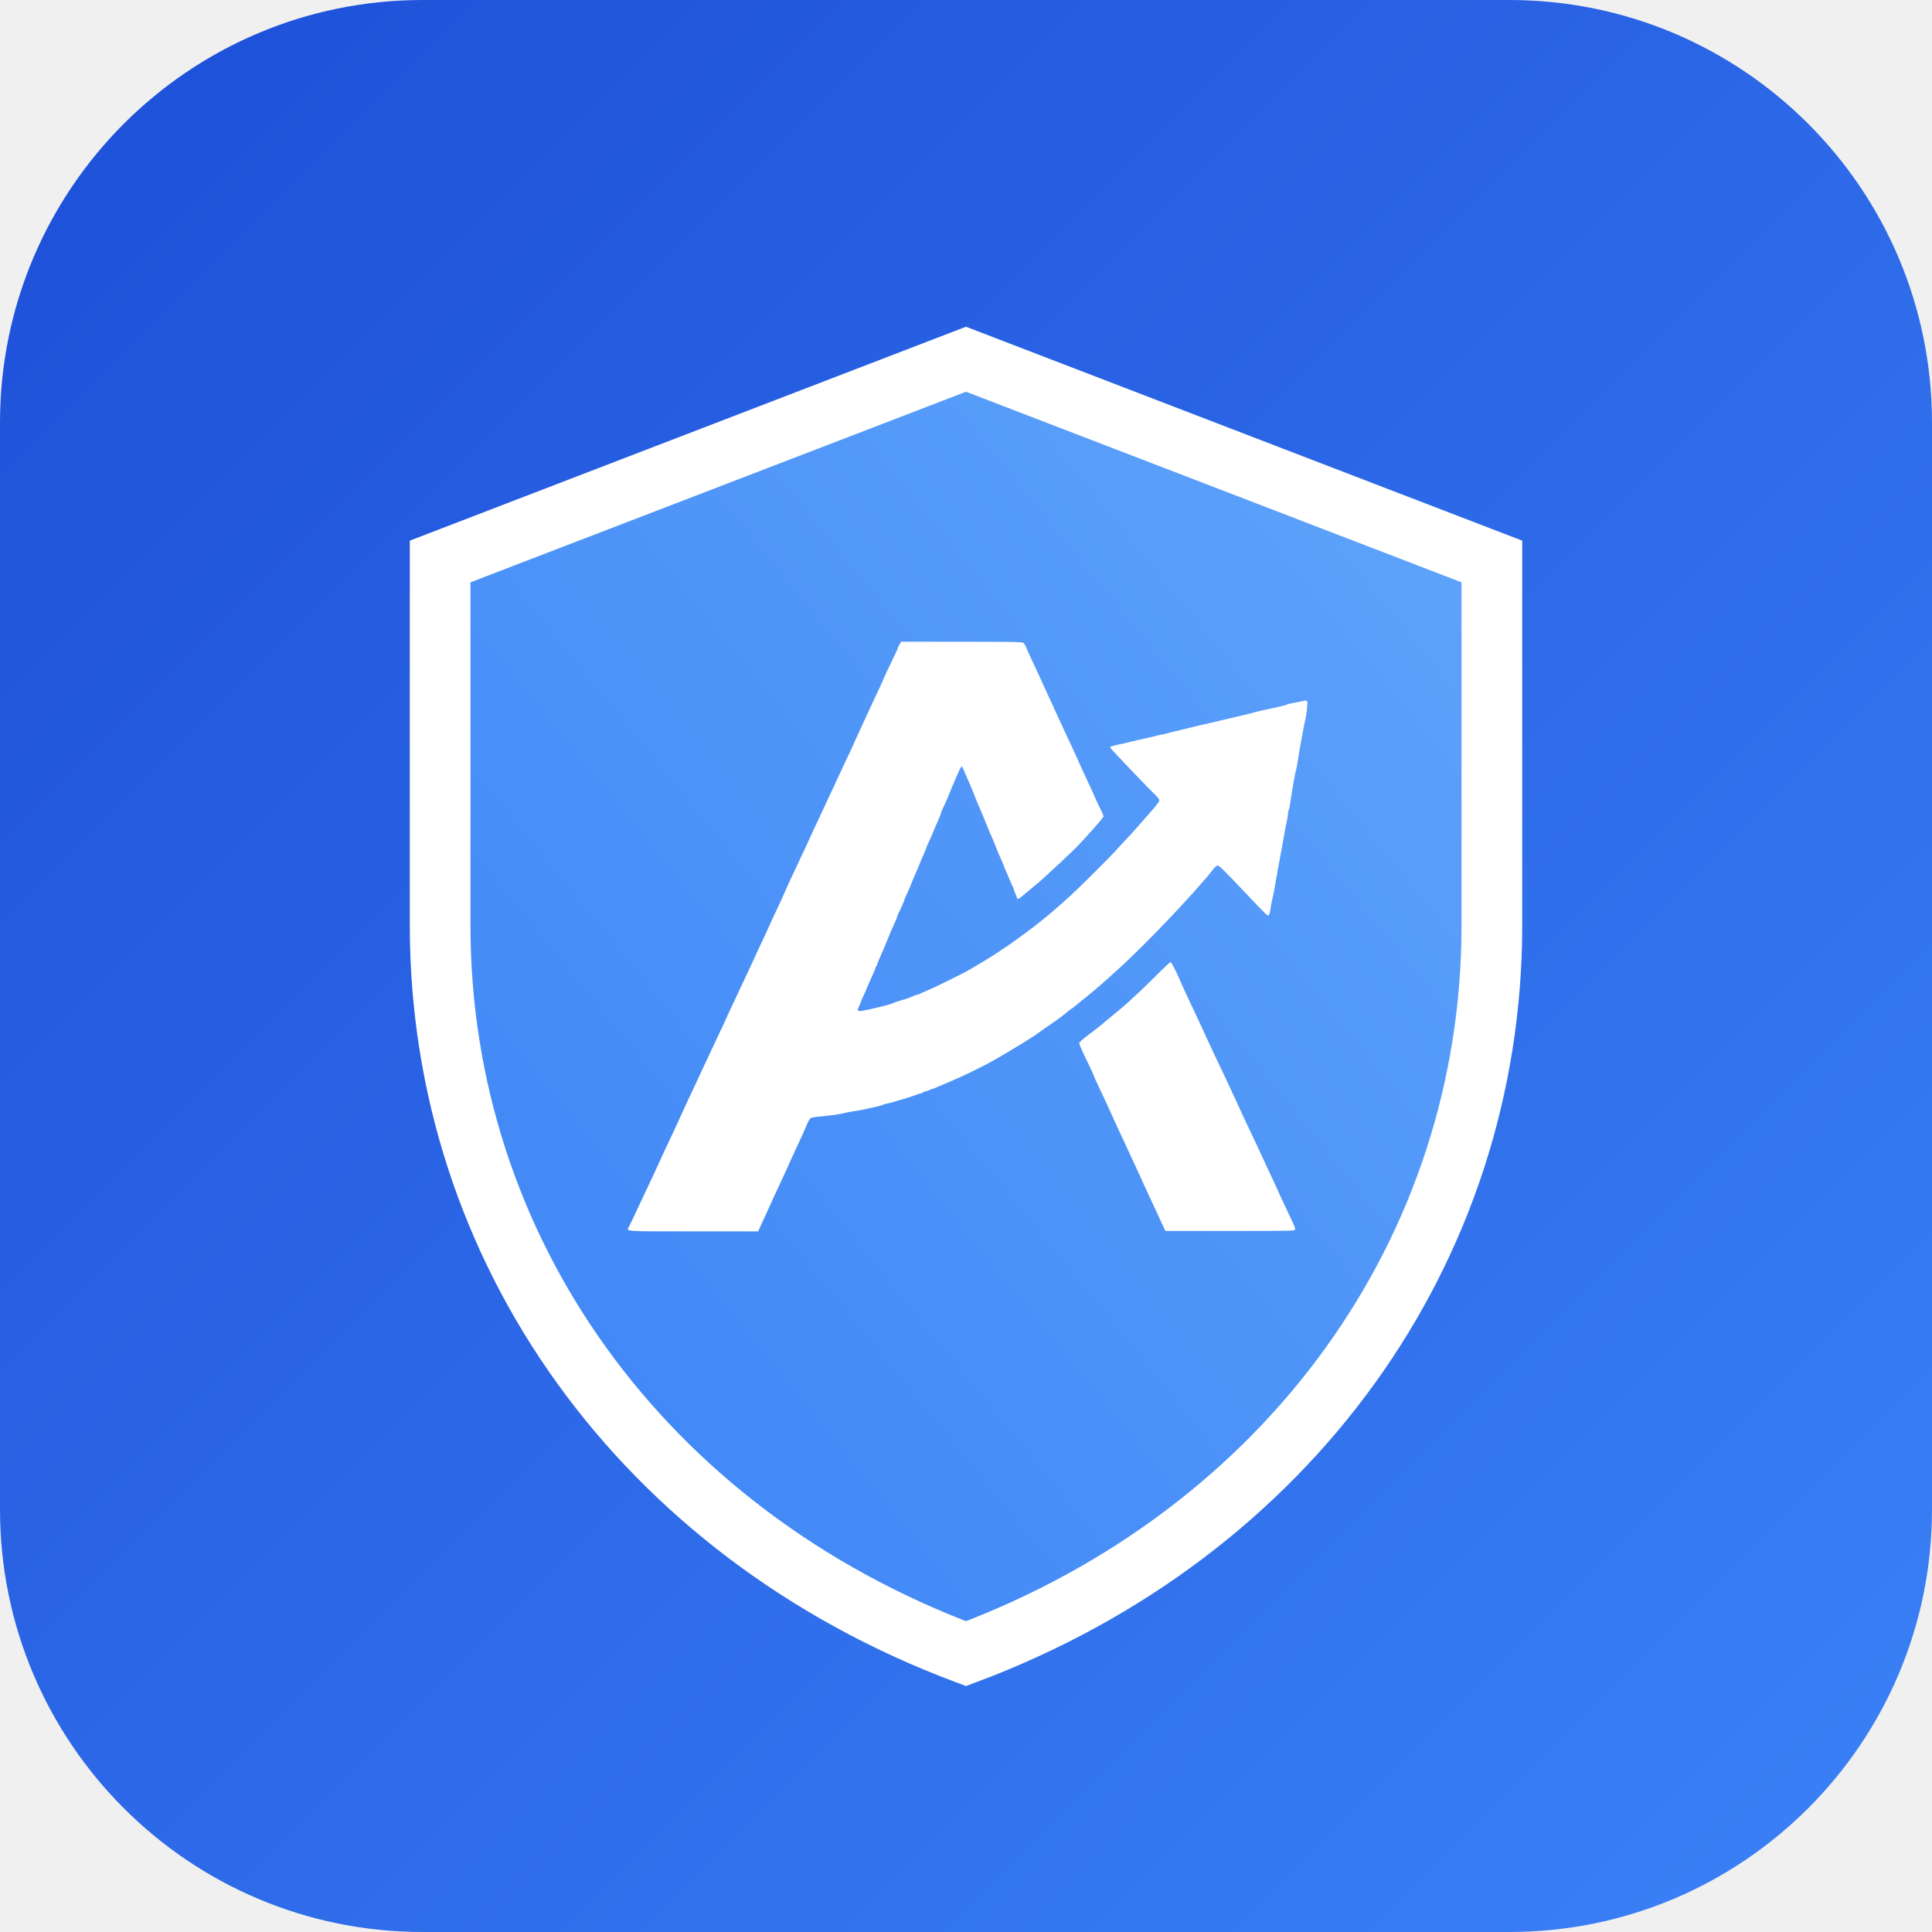
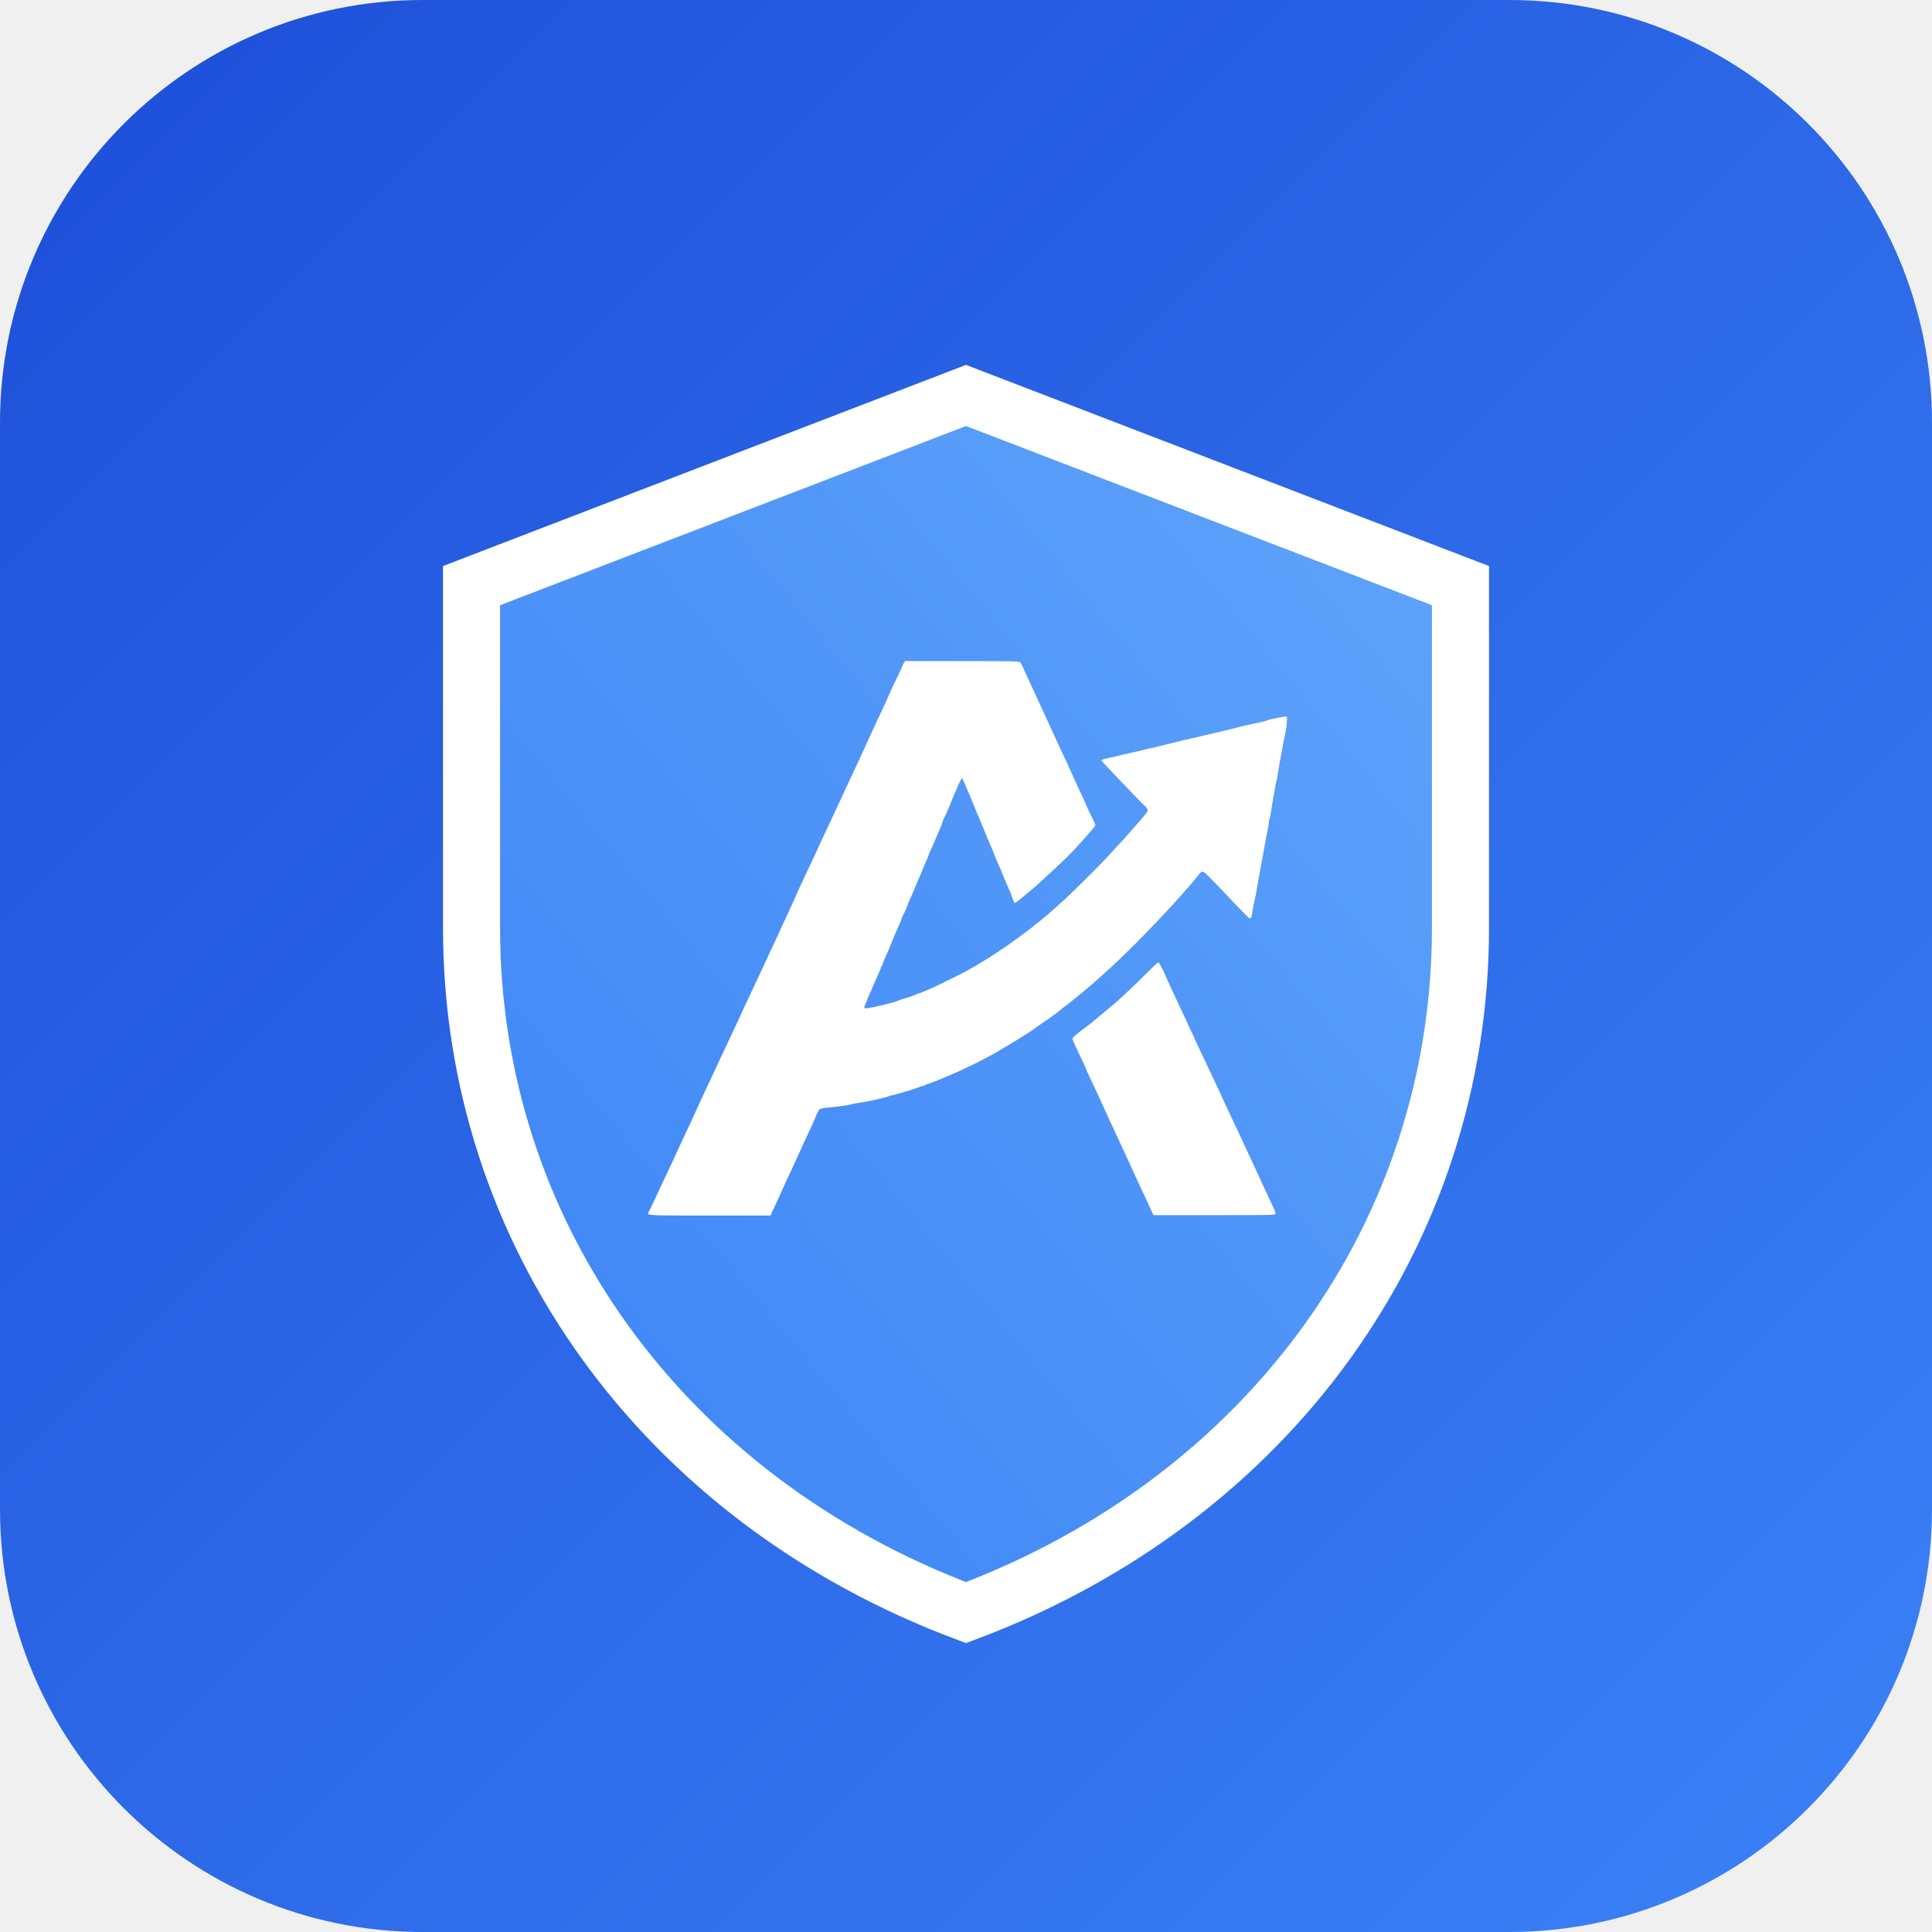
<svg xmlns="http://www.w3.org/2000/svg" viewBox="0 0 64 64" role="img" aria-labelledby="title">
  <defs>
    <linearGradient id="bgGrad" x1="0" y1="0" x2="1" y2="1">
      <stop stop-color="#1d4ed8" />
      <stop offset="1" stop-color="#3b82f6" />
    </linearGradient>
    <linearGradient id="shieldGrad" x1="0" y1="1" x2="1" y2="0">
      <stop stop-color="#3b82f6" />
      <stop offset="1" stop-color="#60a5fa" />
    </linearGradient>
  </defs>
  <rect width="64" height="64" rx="14" ry="14" fill="url(#bgGrad)" />
-   <g transform="translate(32 32) scale(0.67) translate(-32 -32)">
+   <g transform="translate(32 32) scale(0.63) translate(-32 -32)">
    <path d="M32 2l26 10v18c0 16-10 30-26 36C16 60 6 46 6 30V12L32 2z" fill="url(#shieldGrad)" stroke="#fff" stroke-width="3" />
    <g transform="translate(14,48) scale(0.004,-0.004)" fill="#ffffff" stroke="none">
      <path d="M3680 7977 c-11 -18 -20 -36 -20 -40 0 -7 -34 -81 -141 -303 -21 -45 -39 -84 -39 -87 0 -3 -23 -55 -51 -114 -52 -110 -87 -184 -132 -283 -31 -68 -79 -173 -122 -265 -18 -38 -40 -88 -50 -110 -9 -22 -37 -83 -62 -135 -25 -52 -58 -122 -73 -155 -49 -106 -87 -188 -130 -280 -23 -49 -58 -124 -77 -165 -19 -41 -45 -97 -58 -125 -13 -27 -43 -93 -68 -145 -25 -52 -60 -126 -77 -165 -58 -128 -73 -159 -116 -250 -23 -49 -63 -135 -89 -190 -26 -55 -53 -113 -61 -130 -7 -16 -24 -55 -38 -85 -14 -30 -36 -80 -49 -111 -14 -30 -44 -96 -67 -145 -23 -49 -53 -111 -65 -139 -13 -27 -36 -77 -50 -110 -15 -33 -45 -98 -67 -145 -41 -86 -62 -131 -116 -250 -16 -36 -51 -110 -77 -165 -26 -55 -59 -127 -75 -160 -15 -33 -48 -103 -73 -155 -25 -52 -57 -121 -71 -152 -14 -32 -38 -84 -52 -115 -14 -32 -50 -107 -79 -168 -29 -60 -64 -135 -78 -166 -14 -30 -48 -102 -75 -160 -27 -57 -60 -126 -72 -154 -12 -27 -41 -90 -65 -140 -24 -49 -57 -119 -73 -155 -16 -36 -43 -94 -60 -130 -16 -36 -42 -92 -57 -125 -15 -33 -43 -94 -62 -135 -122 -259 -128 -272 -184 -395 -17 -38 -52 -113 -76 -165 -82 -173 -101 -214 -139 -295 -64 -140 -145 -309 -160 -338 -33 -60 -79 -57 796 -57 l801 0 35 78 c19 42 46 100 59 127 13 28 35 76 49 108 46 102 77 171 111 242 18 39 44 95 58 125 13 30 39 87 57 125 17 39 38 84 45 100 7 17 31 68 53 115 87 185 102 220 121 267 10 27 28 64 38 83 22 39 19 38 228 59 95 10 138 17 250 42 28 6 78 14 113 19 34 5 79 14 100 19 20 5 73 17 117 26 44 9 95 23 113 31 18 8 39 14 46 14 15 0 62 13 236 66 63 20 122 39 130 44 9 4 30 11 48 14 17 4 34 12 37 17 4 5 14 9 23 9 9 0 30 7 46 15 15 8 33 15 38 15 5 0 30 9 56 21 26 11 58 25 72 31 14 5 39 16 55 23 17 8 48 21 70 30 117 48 400 187 515 253 237 136 482 287 560 346 30 23 89 64 130 91 76 50 184 131 230 172 14 13 28 23 31 23 3 0 19 11 35 25 16 14 50 42 77 63 72 56 237 194 267 222 15 14 73 66 129 115 216 189 612 586 911 914 98 107 84 92 175 196 39 44 76 86 82 93 7 7 33 40 58 72 71 92 71 92 157 6 40 -40 141 -144 223 -231 327 -344 314 -332 329 -312 7 9 16 42 20 73 3 31 13 81 20 112 17 69 34 157 46 237 5 33 16 94 24 135 8 41 19 102 25 135 6 33 17 94 25 135 8 41 22 120 31 175 9 55 23 125 31 156 8 30 14 70 14 88 0 18 4 40 9 49 5 9 14 53 20 97 6 44 18 116 25 160 8 44 19 109 26 145 6 36 15 81 21 100 5 19 14 64 19 100 10 72 32 195 54 310 8 41 19 102 25 135 6 33 16 80 22 105 6 25 13 80 16 123 7 87 9 85 -77 67 -25 -6 -71 -15 -103 -20 -32 -6 -66 -15 -75 -20 -9 -5 -39 -14 -67 -20 -27 -6 -81 -18 -120 -26 -38 -9 -88 -19 -110 -24 -22 -4 -76 -18 -120 -30 -44 -12 -107 -28 -140 -35 -72 -16 -178 -41 -260 -61 -64 -16 -153 -36 -250 -58 -33 -8 -98 -23 -145 -35 -47 -12 -116 -29 -155 -38 -38 -8 -91 -22 -117 -29 -26 -8 -53 -14 -61 -14 -8 0 -37 -6 -63 -14 -27 -8 -85 -22 -129 -31 -79 -16 -102 -22 -220 -51 -33 -8 -89 -21 -125 -28 -78 -17 -102 -26 -98 -36 6 -16 497 -530 576 -603 17 -17 32 -39 32 -50 0 -11 -33 -56 -72 -102 -40 -45 -84 -95 -98 -111 -129 -149 -174 -199 -235 -262 -38 -41 -88 -95 -110 -120 -57 -68 -462 -472 -585 -584 -138 -125 -259 -231 -351 -303 -41 -33 -78 -63 -84 -67 -5 -5 -32 -25 -60 -45 -27 -21 -54 -41 -60 -45 -5 -4 -50 -37 -100 -73 -49 -35 -94 -68 -100 -72 -5 -5 -28 -20 -50 -33 -22 -13 -42 -27 -45 -30 -3 -3 -23 -17 -45 -30 -22 -13 -42 -27 -45 -30 -7 -8 -268 -165 -345 -207 -80 -43 -323 -163 -410 -203 -175 -79 -203 -90 -217 -90 -8 0 -18 -4 -24 -8 -11 -10 -73 -33 -174 -62 -41 -13 -79 -26 -85 -30 -15 -10 -151 -46 -290 -76 -154 -33 -158 -31 -125 40 11 25 20 47 20 50 0 3 11 29 24 58 14 29 37 81 51 116 14 35 44 102 65 148 22 46 40 91 40 99 0 7 4 16 9 19 5 3 12 17 15 30 3 14 20 55 37 93 44 99 45 100 84 198 48 117 48 117 89 208 20 42 36 82 36 87 0 6 4 18 9 28 20 36 81 174 81 183 0 5 4 17 10 27 5 9 16 33 24 52 8 19 24 56 35 82 12 26 21 49 21 52 0 2 14 35 31 73 38 85 52 118 69 163 7 19 28 68 46 108 19 41 34 78 34 83 0 5 4 17 9 27 10 17 44 93 66 147 42 99 74 175 91 212 8 17 14 36 14 42 0 6 4 19 10 29 15 28 76 164 90 202 7 19 22 55 32 80 99 233 118 271 126 266 5 -3 16 -24 26 -48 10 -24 24 -56 31 -73 12 -26 31 -71 65 -150 4 -11 18 -45 30 -75 23 -59 35 -88 55 -135 8 -16 21 -48 30 -70 9 -22 22 -53 30 -70 7 -16 23 -55 34 -85 12 -30 26 -64 31 -75 8 -17 23 -52 60 -140 4 -11 18 -45 30 -75 23 -60 24 -62 69 -163 17 -38 31 -71 31 -74 0 -3 6 -19 14 -36 8 -18 31 -72 52 -122 20 -49 41 -94 45 -99 5 -6 9 -17 9 -25 1 -9 9 -34 20 -56 11 -22 19 -46 20 -52 0 -24 26 -13 81 34 30 25 92 78 139 116 47 39 90 75 95 81 6 6 60 56 120 111 61 55 128 117 150 139 22 22 71 69 110 105 103 98 375 402 375 421 0 9 -21 59 -48 111 -26 52 -54 110 -61 129 -15 38 -46 106 -111 244 -23 49 -53 115 -67 145 -49 110 -56 127 -95 211 -22 47 -50 108 -63 135 -12 28 -38 84 -58 125 -50 107 -92 197 -117 255 -13 28 -39 86 -60 130 -21 44 -48 103 -60 130 -33 74 -77 170 -120 260 -21 44 -45 98 -55 120 -36 85 -58 131 -72 146 -13 15 -83 17 -764 17 l-750 1 -19 -32z" />
      <path d="M6885 3916 c-141 -143 -373 -362 -445 -421 -25 -21 -65 -54 -89 -74 -64 -52 -173 -144 -193 -161 -9 -8 -71 -55 -137 -105 -72 -54 -121 -97 -121 -107 0 -18 20 -65 121 -275 33 -68 59 -126 59 -130 0 -3 13 -34 29 -67 62 -132 114 -242 138 -295 14 -31 36 -78 48 -106 13 -27 33 -72 45 -100 12 -27 42 -93 67 -145 53 -112 80 -170 123 -265 17 -38 47 -101 65 -140 36 -76 71 -152 105 -230 28 -62 70 -153 125 -270 24 -49 57 -121 74 -160 18 -38 40 -86 49 -105 l18 -35 799 0 c747 0 800 1 803 17 4 18 -1 28 -88 213 -63 133 -102 217 -132 285 -11 25 -35 77 -53 115 -40 84 -123 262 -135 290 -10 24 -84 181 -150 320 -27 55 -63 132 -80 170 -18 39 -46 99 -62 135 -17 36 -41 90 -55 120 -14 30 -44 96 -68 145 -24 50 -60 126 -80 170 -21 44 -63 134 -95 200 -31 66 -64 136 -72 155 -17 37 -59 129 -128 277 -23 48 -52 111 -65 138 -13 28 -42 90 -65 139 -39 82 -67 145 -107 236 -50 114 -96 200 -106 198 -7 -1 -70 -60 -142 -132z" />
    </g>
  </g>
</svg>
